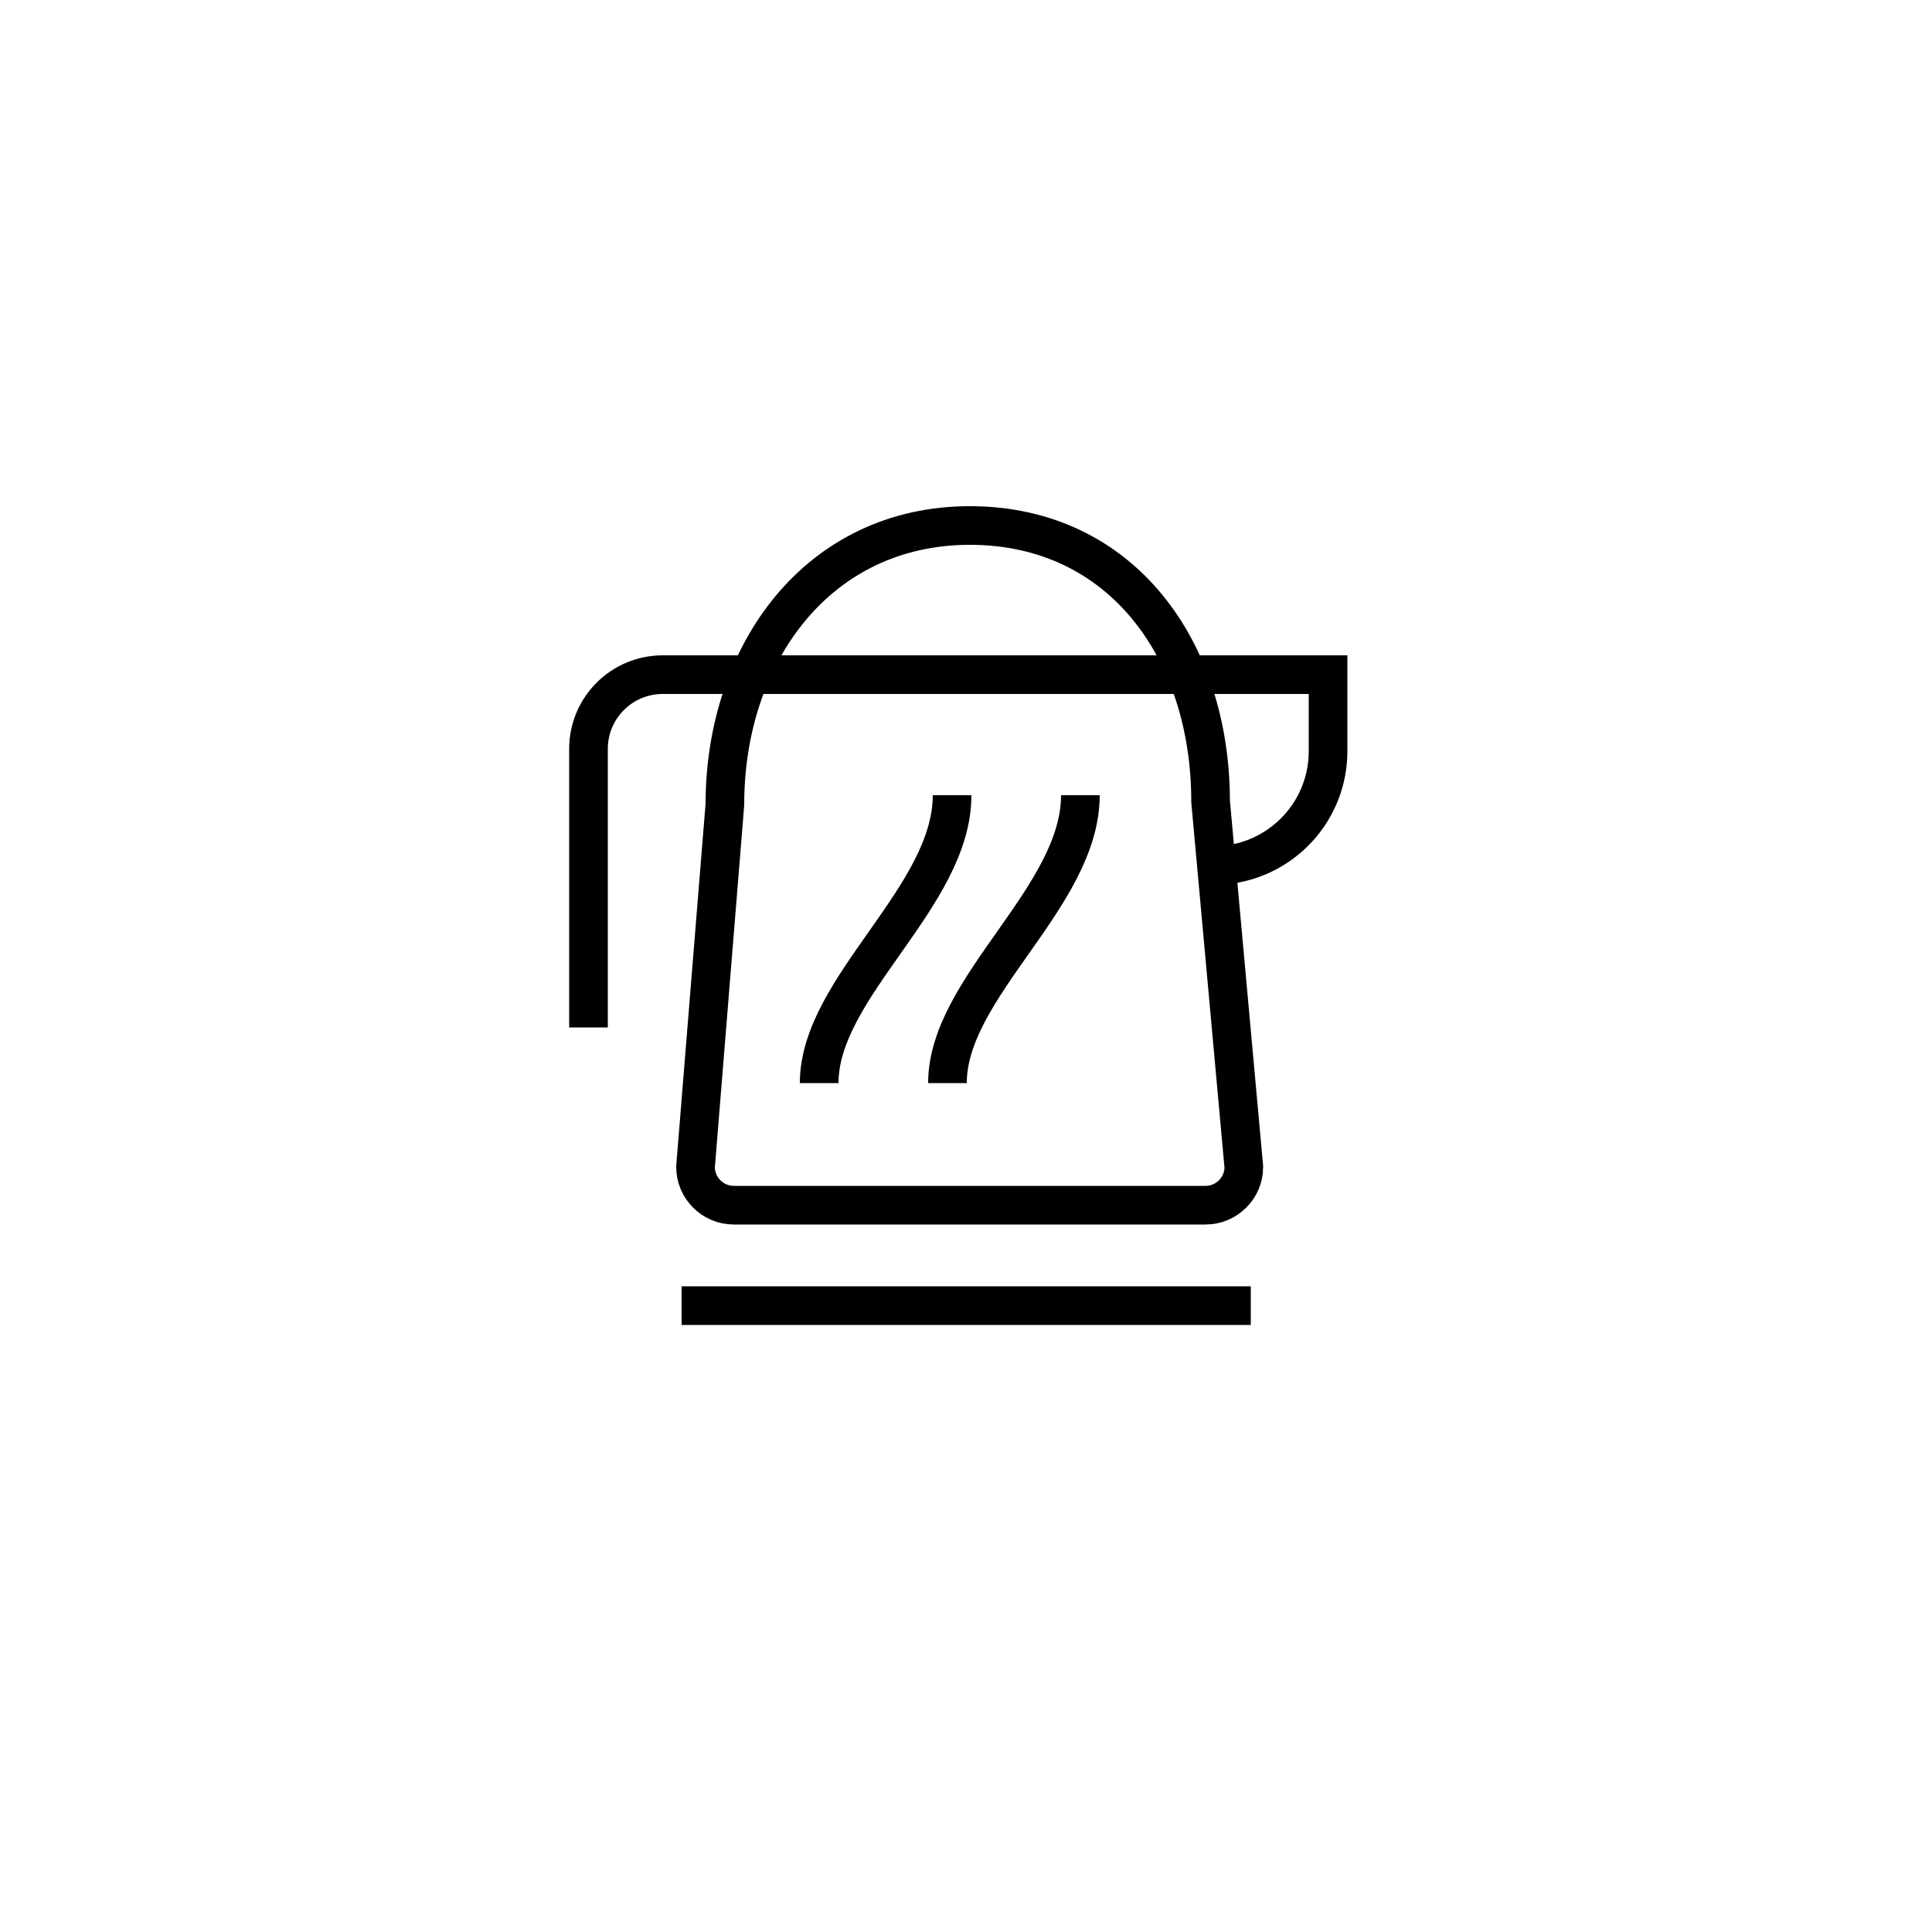
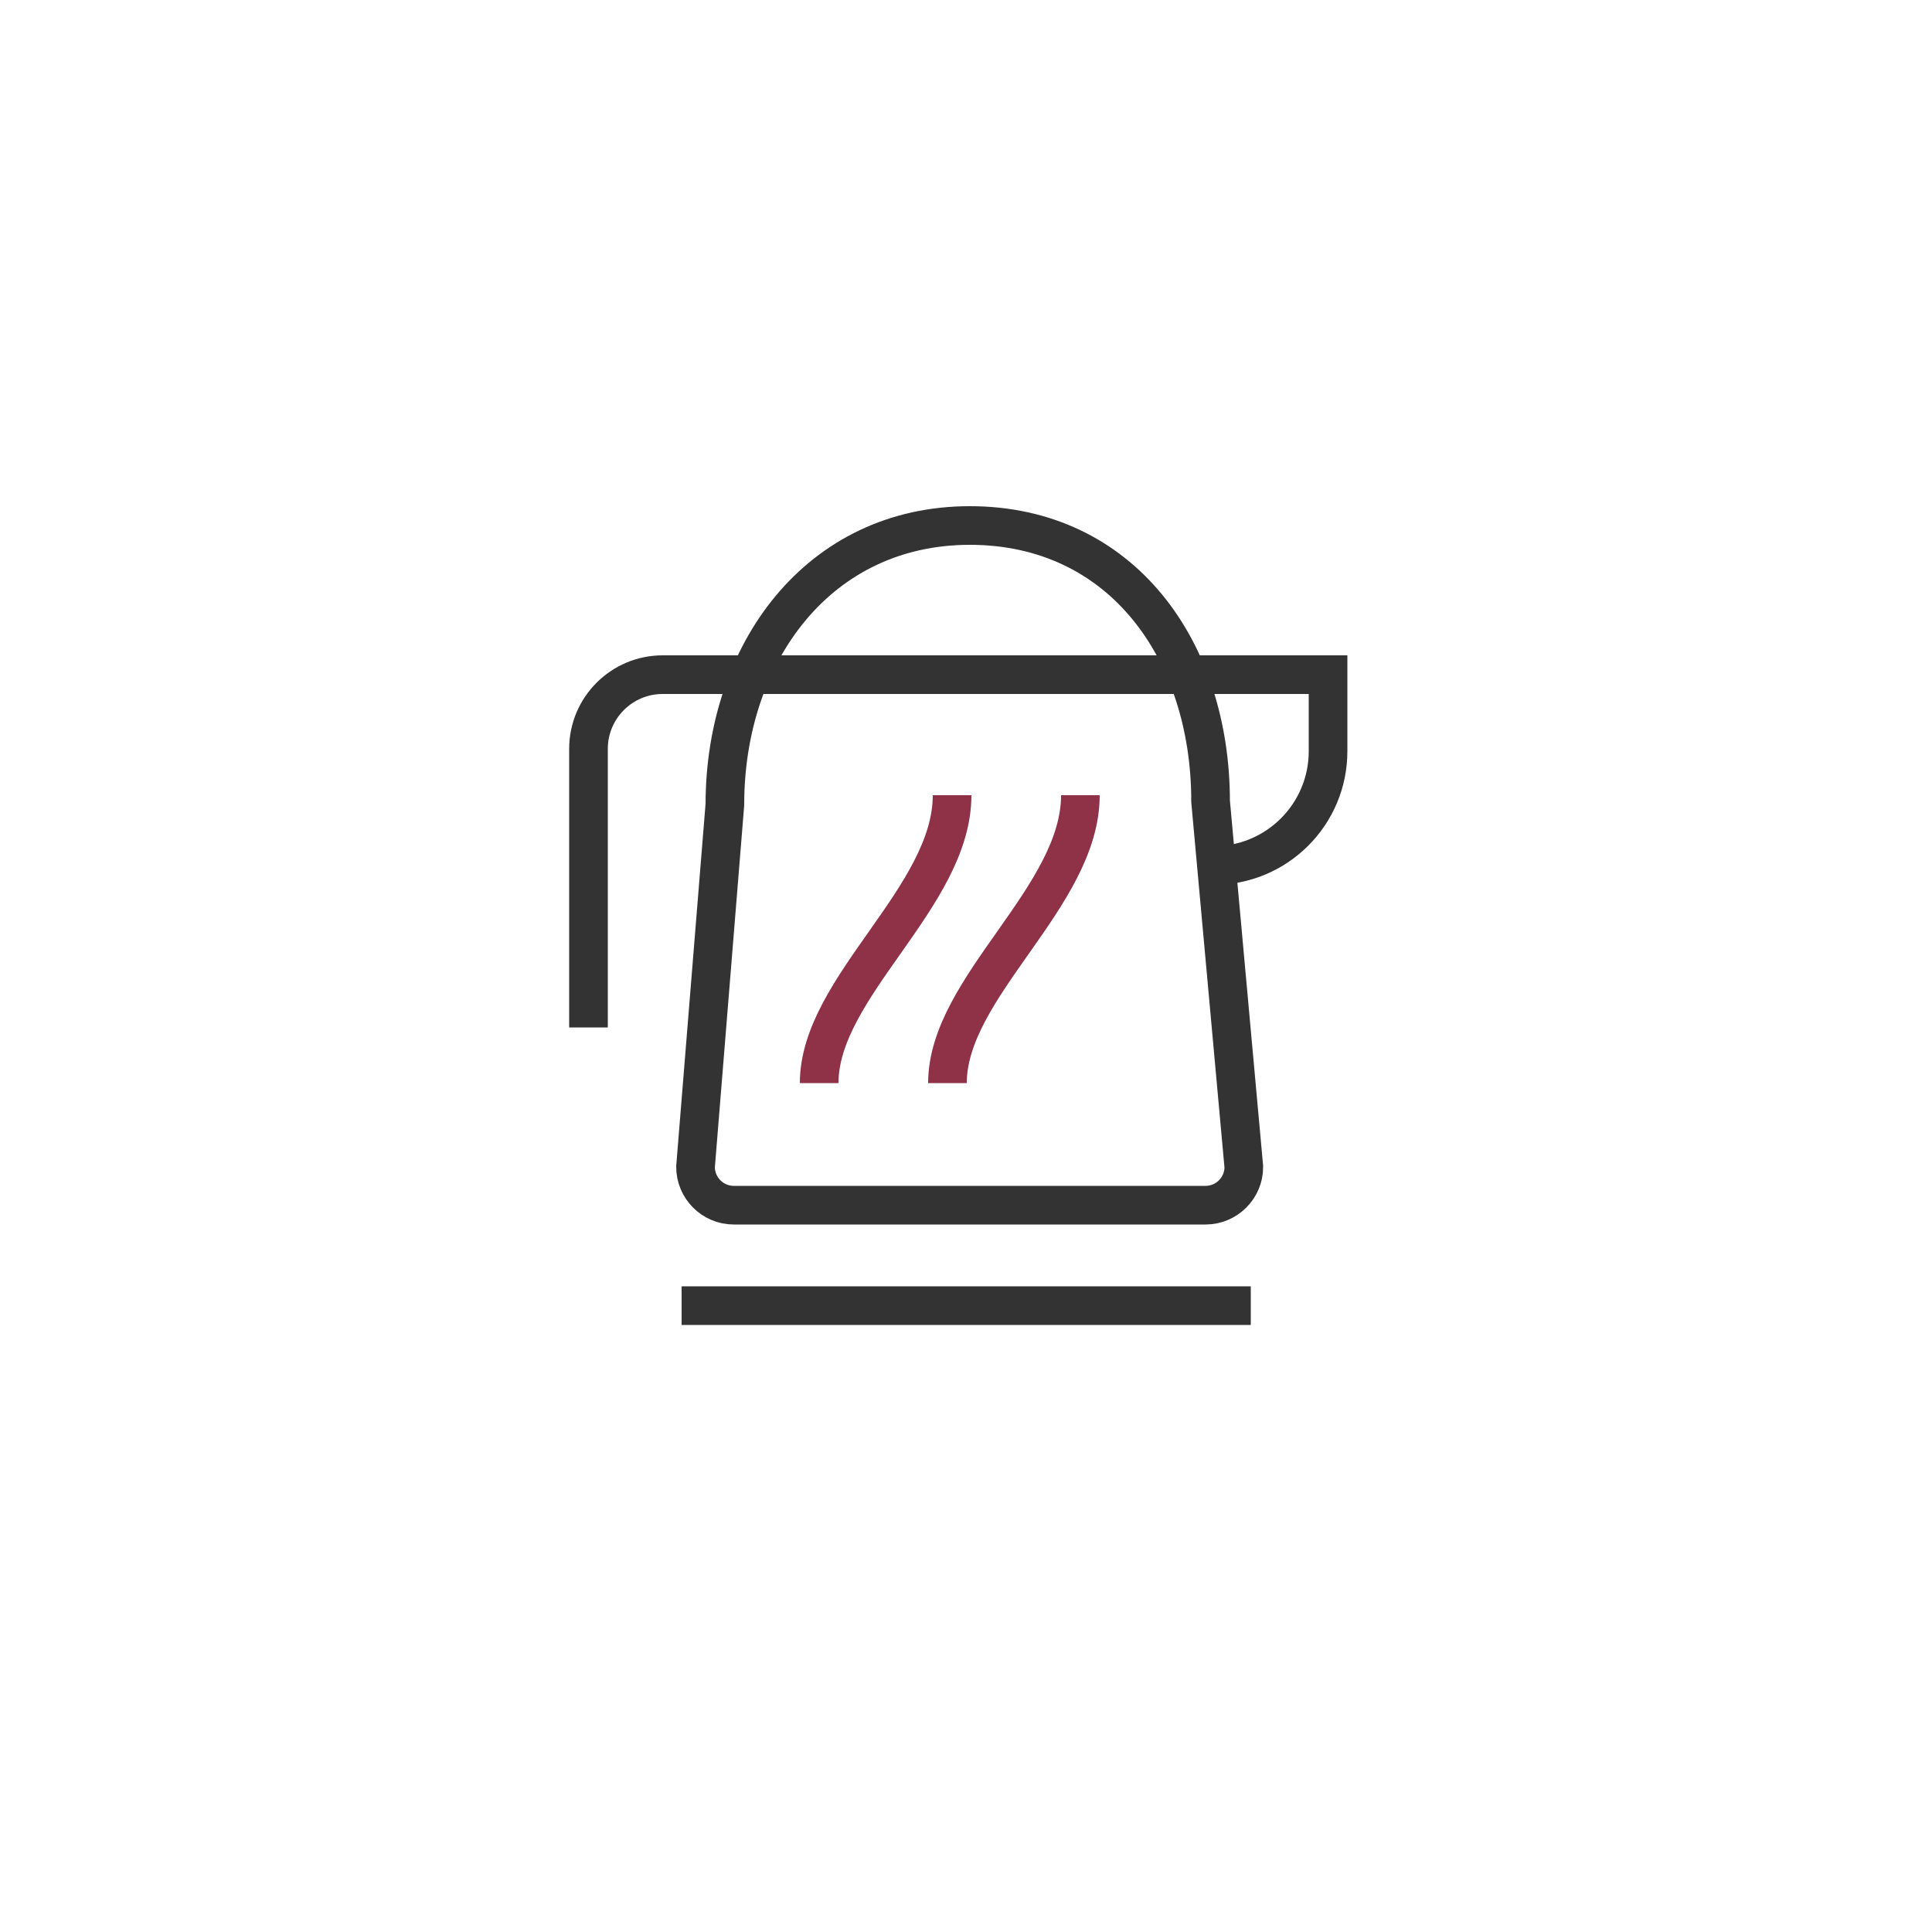
- <svg xmlns="http://www.w3.org/2000/svg" id="uuid-eba827bc-d5a7-491b-8808-a57f7e142eb6" viewBox="0 0 50 50">
-   <path d="M31.19,31.19h-12.2c-.55,0-.99-.45-.99-.99l.76-9.38c0-3.92,2.42-7.22,6.34-7.22h0c3.92,0,6.23,3.22,6.23,7.14l.86,9.46c0,.55-.45.99-.99.99Z" fill="none" stroke="#000" stroke-miterlimit="10" />
-   <line x1="17.64" y1="33.79" x2="32.37" y2="33.79" fill="none" stroke="#000" stroke-miterlimit="10" />
-   <path d="M15.23,26.59v-7.21c0-1.06.86-1.92,1.92-1.92h17.22v1.98c0,1.64-1.33,2.96-2.96,2.96h0" fill="none" stroke="#000" stroke-miterlimit="10" />
-   <path d="M27.96,20.58c0,2.64-3.44,4.96-3.44,7.45" fill="none" stroke="#000" stroke-miterlimit="10" />
-   <path d="M24.64,20.58c0,2.64-3.44,4.96-3.44,7.45" fill="none" stroke="#000" stroke-miterlimit="10" />
+ <svg xmlns="http://www.w3.org/2000/svg" id="uuid-6f250c17-af6a-4e9d-ba0c-d4ac248731d6" viewBox="0 0 50 50">
+   <path d="M31.19,31.19h-12.2c-.55,0-.99-.45-.99-.99l.76-9.38c0-3.92,2.42-7.22,6.34-7.22h0c3.92,0,6.23,3.22,6.23,7.14l.86,9.46c0,.55-.45.99-.99.99Z" fill="none" stroke="#333" stroke-miterlimit="10" />
+   <line x1="17.64" y1="33.79" x2="32.37" y2="33.79" fill="none" stroke="#333" stroke-miterlimit="10" />
+   <path d="M15.23,26.59v-7.21c0-1.06.86-1.92,1.92-1.92h17.22v1.98c0,1.64-1.33,2.96-2.96,2.96h0" fill="none" stroke="#333" stroke-miterlimit="10" />
+   <path d="M27.96,20.58c0,2.64-3.44,4.96-3.44,7.45" fill="none" stroke="#8f3248" stroke-miterlimit="10" />
+   <path d="M24.64,20.58c0,2.64-3.44,4.96-3.44,7.45" fill="none" stroke="#8f3248" stroke-miterlimit="10" />
</svg>
